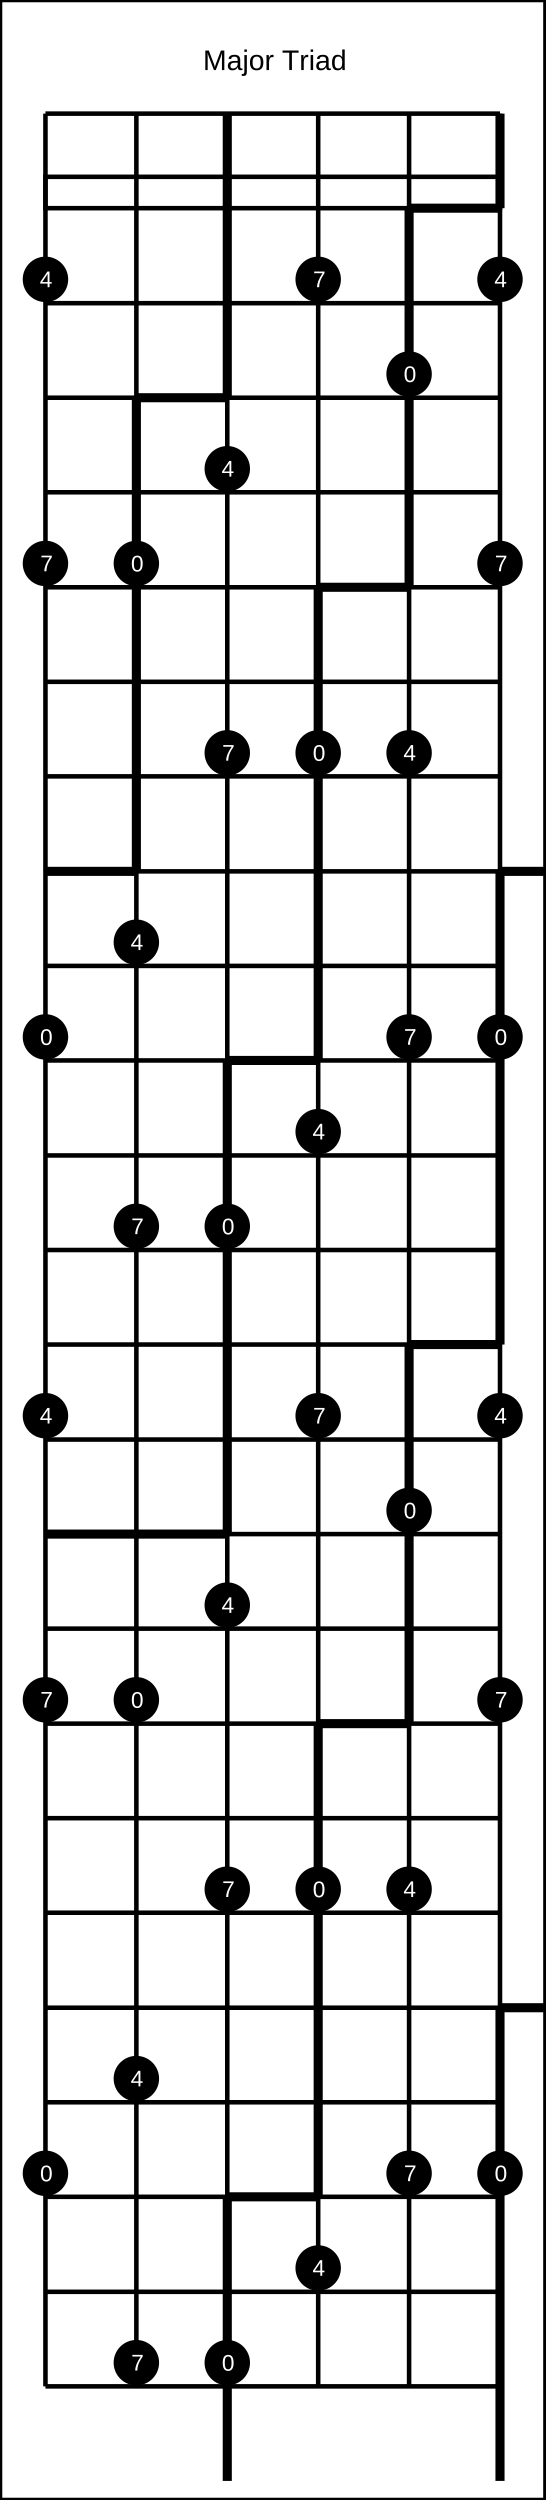
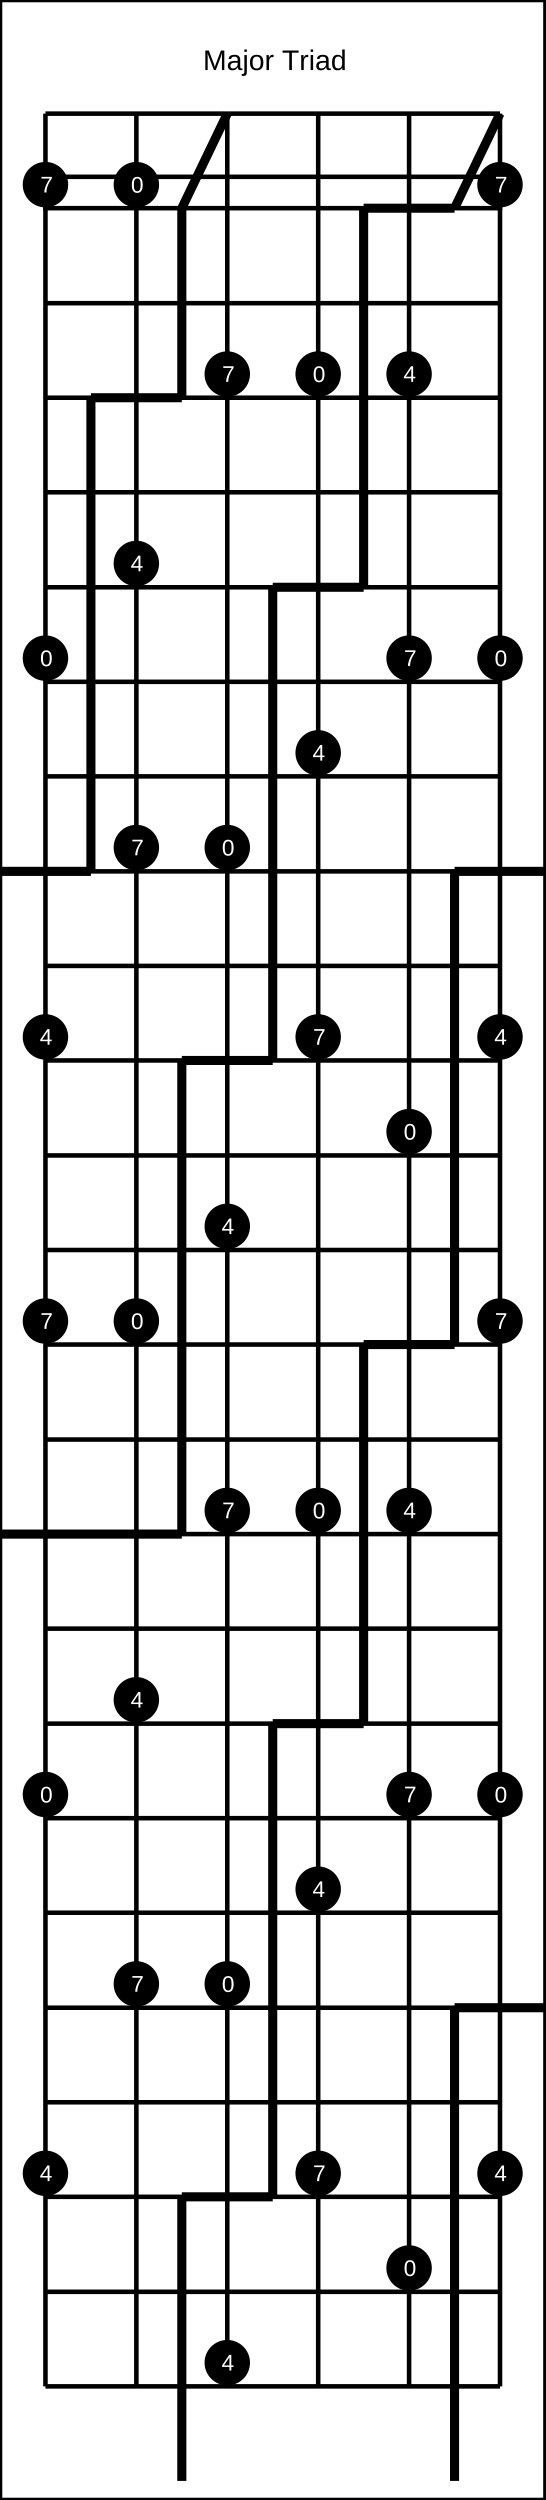
<svg xmlns="http://www.w3.org/2000/svg" xmlns:xlink="http://www.w3.org/1999/xlink" width="240pt" height="1100pt" viewBox="0 0 240 1100" version="1.1">
  <defs>
    <g>
      <symbol overflow="visible" id="glyph0-0">
        <path style="stroke:none;" d="M 1.25 -8.594 L 8.125 -8.594 L 8.125 0 L 1.25 0 Z M 1.719 -8.141 L 1.719 -0.469 L 7.656 -0.469 L 7.656 -8.141 Z M 1.719 -8.141 " />
      </symbol>
      <symbol overflow="visible" id="glyph0-1">
        <path style="stroke:none;" d="M 8.344 0 L 8.344 -5.734 C 8.344 -6.367 8.359 -6.977 8.391 -7.562 C 8.191 -6.832 8.016 -6.266 7.859 -5.859 L 5.641 0 L 4.812 0 L 2.562 -5.859 L 2.219 -6.891 L 2.016 -7.562 L 2.031 -6.891 L 2.062 -5.734 L 2.062 0 L 1.031 0 L 1.031 -8.594 L 2.562 -8.594 L 4.844 -2.641 C 4.926 -2.398 5.004 -2.141 5.078 -1.859 C 5.148 -1.586 5.203 -1.391 5.234 -1.266 C 5.266 -1.43 5.332 -1.68 5.438 -2.016 C 5.539 -2.348 5.609 -2.555 5.641 -2.641 L 7.891 -8.594 L 9.391 -8.594 L 9.391 0 Z M 8.344 0 " />
      </symbol>
      <symbol overflow="visible" id="glyph0-2">
        <path style="stroke:none;" d="M 2.531 0.125 C 1.863 0.125 1.363 -0.047 1.031 -0.391 C 0.695 -0.742 0.531 -1.227 0.531 -1.844 C 0.531 -2.531 0.754 -3.055 1.203 -3.422 C 1.648 -3.785 2.375 -3.977 3.375 -4 L 4.859 -4.031 L 4.859 -4.391 C 4.859 -4.922 4.742 -5.301 4.516 -5.531 C 4.297 -5.77 3.941 -5.891 3.453 -5.891 C 2.953 -5.891 2.586 -5.805 2.359 -5.641 C 2.141 -5.473 2.008 -5.207 1.969 -4.844 L 0.828 -4.938 C 1.016 -6.125 1.895 -6.719 3.469 -6.719 C 4.301 -6.719 4.926 -6.523 5.344 -6.141 C 5.758 -5.766 5.969 -5.219 5.969 -4.5 L 5.969 -1.656 C 5.969 -1.332 6.008 -1.086 6.094 -0.922 C 6.188 -0.754 6.352 -0.672 6.594 -0.672 C 6.695 -0.672 6.816 -0.688 6.953 -0.719 L 6.953 -0.031 C 6.672 0.031 6.391 0.062 6.109 0.062 C 5.703 0.062 5.406 -0.039 5.219 -0.25 C 5.031 -0.469 4.926 -0.805 4.906 -1.266 L 4.859 -1.266 C 4.578 -0.754 4.25 -0.395 3.875 -0.188 C 3.508 0.02 3.062 0.125 2.531 0.125 Z M 2.781 -0.703 C 3.176 -0.703 3.531 -0.789 3.844 -0.969 C 4.164 -1.156 4.414 -1.406 4.594 -1.719 C 4.77 -2.039 4.859 -2.375 4.859 -2.719 L 4.859 -3.266 L 3.656 -3.234 C 3.145 -3.223 2.754 -3.172 2.484 -3.078 C 2.223 -2.984 2.02 -2.832 1.875 -2.625 C 1.727 -2.414 1.656 -2.148 1.656 -1.828 C 1.656 -1.461 1.75 -1.18 1.938 -0.984 C 2.133 -0.797 2.414 -0.703 2.781 -0.703 Z M 2.781 -0.703 " />
      </symbol>
      <symbol overflow="visible" id="glyph0-3">
        <path style="stroke:none;" d="M 0.844 -8.016 L 0.844 -9.062 L 1.938 -9.062 L 1.938 -8.016 Z M 1.938 0.812 C 1.938 1.438 1.812 1.891 1.562 2.172 C 1.32 2.453 0.957 2.594 0.469 2.594 C 0.156 2.594 -0.102 2.578 -0.312 2.547 L -0.312 1.688 L 0.078 1.734 C 0.359 1.734 0.555 1.656 0.672 1.5 C 0.785 1.352 0.844 1.07 0.844 0.656 L 0.844 -6.609 L 1.938 -6.609 Z M 1.938 0.812 " />
      </symbol>
      <symbol overflow="visible" id="glyph0-4">
        <path style="stroke:none;" d="M 6.422 -3.312 C 6.422 -2.156 6.164 -1.289 5.656 -0.719 C 5.156 -0.156 4.422 0.125 3.453 0.125 C 2.484 0.125 1.754 -0.164 1.266 -0.75 C 0.773 -1.344 0.531 -2.195 0.531 -3.312 C 0.531 -5.582 1.516 -6.719 3.484 -6.719 C 4.492 -6.719 5.234 -6.441 5.703 -5.891 C 6.18 -5.336 6.422 -4.477 6.422 -3.312 Z M 5.281 -3.312 C 5.281 -4.219 5.145 -4.879 4.875 -5.297 C 4.602 -5.711 4.145 -5.922 3.5 -5.922 C 2.863 -5.922 2.398 -5.707 2.109 -5.281 C 1.816 -4.863 1.672 -4.207 1.672 -3.312 C 1.672 -2.438 1.812 -1.781 2.094 -1.344 C 2.383 -0.906 2.832 -0.688 3.438 -0.688 C 4.094 -0.688 4.562 -0.895 4.844 -1.312 C 5.133 -1.738 5.281 -2.406 5.281 -3.312 Z M 5.281 -3.312 " />
      </symbol>
      <symbol overflow="visible" id="glyph0-5">
        <path style="stroke:none;" d="M 0.859 0 L 0.859 -5.062 C 0.859 -5.531 0.848 -6.047 0.828 -6.609 L 1.875 -6.609 C 1.906 -5.859 1.922 -5.406 1.922 -5.25 L 1.938 -5.25 C 2.113 -5.82 2.316 -6.207 2.547 -6.406 C 2.773 -6.613 3.098 -6.719 3.516 -6.719 C 3.66 -6.719 3.805 -6.703 3.953 -6.672 L 3.953 -5.656 C 3.805 -5.695 3.613 -5.719 3.375 -5.719 C 2.914 -5.719 2.566 -5.52 2.328 -5.125 C 2.086 -4.738 1.969 -4.176 1.969 -3.438 L 1.969 0 Z M 0.859 0 " />
      </symbol>
      <symbol overflow="visible" id="glyph0-6">
        <path style="stroke:none;" d="" />
      </symbol>
      <symbol overflow="visible" id="glyph0-7">
        <path style="stroke:none;" d="M 4.391 -7.641 L 4.391 0 L 3.234 0 L 3.234 -7.641 L 0.281 -7.641 L 0.281 -8.594 L 7.344 -8.594 L 7.344 -7.641 Z M 4.391 -7.641 " />
      </symbol>
      <symbol overflow="visible" id="glyph0-8">
        <path style="stroke:none;" d="M 0.844 -8.016 L 0.844 -9.062 L 1.938 -9.062 L 1.938 -8.016 Z M 0.844 0 L 0.844 -6.609 L 1.938 -6.609 L 1.938 0 Z M 0.844 0 " />
      </symbol>
      <symbol overflow="visible" id="glyph0-9">
        <path style="stroke:none;" d="M 5.016 -1.062 C 4.805 -0.633 4.535 -0.328 4.203 -0.141 C 3.867 0.035 3.453 0.125 2.953 0.125 C 2.117 0.125 1.504 -0.156 1.109 -0.719 C 0.723 -1.281 0.531 -2.129 0.531 -3.266 C 0.531 -5.566 1.336 -6.719 2.953 -6.719 C 3.453 -6.719 3.867 -6.625 4.203 -6.438 C 4.535 -6.258 4.805 -5.973 5.016 -5.578 L 5.016 -9.062 L 6.109 -9.062 L 6.109 -1.359 C 6.109 -0.672 6.117 -0.219 6.141 0 L 5.094 0 C 5.082 -0.062 5.066 -0.211 5.047 -0.453 C 5.035 -0.691 5.031 -0.895 5.031 -1.062 Z M 1.672 -3.312 C 1.672 -2.383 1.789 -1.719 2.031 -1.312 C 2.281 -0.914 2.68 -0.719 3.234 -0.719 C 3.859 -0.719 4.312 -0.93 4.594 -1.359 C 4.875 -1.797 5.016 -2.469 5.016 -3.375 C 5.016 -4.25 4.875 -4.891 4.594 -5.297 C 4.312 -5.711 3.863 -5.922 3.25 -5.922 C 2.695 -5.922 2.297 -5.711 2.047 -5.297 C 1.797 -4.891 1.672 -4.227 1.672 -3.312 Z M 1.672 -3.312 " />
      </symbol>
      <symbol overflow="visible" id="glyph1-0">
        <path style="stroke:none;" d="M 1 -6.875 L 6.5 -6.875 L 6.5 0 L 1 0 Z M 1.375 -6.516 L 1.375 -0.375 L 6.125 -0.375 L 6.125 -6.516 Z M 1.375 -6.516 " />
      </symbol>
      <symbol overflow="visible" id="glyph1-1">
        <path style="stroke:none;" d="M 5.172 -3.438 C 5.172 -2.289 4.969 -1.414 4.562 -0.812 C 4.156 -0.207 3.555 0.094 2.766 0.094 C 1.973 0.094 1.379 -0.203 0.984 -0.797 C 0.586 -1.398 0.391 -2.281 0.391 -3.438 C 0.391 -4.625 0.582 -5.508 0.969 -6.094 C 1.352 -6.688 1.961 -6.984 2.797 -6.984 C 3.609 -6.984 4.207 -6.688 4.594 -6.094 C 4.977 -5.5 5.172 -4.613 5.172 -3.438 Z M 4.281 -3.438 C 4.281 -4.438 4.164 -5.156 3.938 -5.594 C 3.707 -6.039 3.328 -6.266 2.797 -6.266 C 2.254 -6.266 1.863 -6.047 1.625 -5.609 C 1.395 -5.172 1.281 -4.445 1.281 -3.438 C 1.281 -2.469 1.398 -1.754 1.641 -1.297 C 1.879 -0.848 2.258 -0.625 2.781 -0.625 C 3.301 -0.625 3.68 -0.852 3.922 -1.312 C 4.16 -1.77 4.281 -2.477 4.281 -3.438 Z M 4.281 -3.438 " />
      </symbol>
      <symbol overflow="visible" id="glyph1-2">
        <path style="stroke:none;" d="M 4.297 -1.562 L 4.297 0 L 3.469 0 L 3.469 -1.562 L 0.234 -1.562 L 0.234 -2.234 L 3.375 -6.875 L 4.297 -6.875 L 4.297 -2.25 L 5.266 -2.25 L 5.266 -1.562 Z M 3.469 -5.891 C 3.469 -5.867 3.422 -5.781 3.328 -5.625 C 3.242 -5.477 3.18 -5.375 3.141 -5.312 L 1.375 -2.703 L 1.125 -2.344 L 1.047 -2.25 L 3.469 -2.25 Z M 3.469 -5.891 " />
      </symbol>
      <symbol overflow="visible" id="glyph1-3">
        <path style="stroke:none;" d="M 5.062 -6.172 C 4.352 -5.098 3.852 -4.254 3.562 -3.641 C 3.281 -3.035 3.066 -2.438 2.922 -1.844 C 2.773 -1.25 2.703 -0.633 2.703 0 L 1.781 0 C 1.781 -0.875 1.969 -1.797 2.344 -2.766 C 2.719 -3.742 3.336 -4.867 4.203 -6.141 L 0.516 -6.141 L 0.516 -6.875 L 5.062 -6.875 Z M 5.062 -6.172 " />
      </symbol>
    </g>
  </defs>
  <g id="surface56">
    <path style="fill:none;stroke-width:0.01;stroke-linecap:butt;stroke-linejoin:miter;stroke:rgb(0%,0%,0%);stroke-opacity:1;stroke-miterlimit:10;" d="M 0 0 L 1.2 0 L 1.2 5.5 L 0 5.5 Z M 0 0 " transform="matrix(200,0,0,200,0,0)" />
    <g style="fill:rgb(0%,0%,0%);fill-opacity:1;">
      <use xlink:href="#glyph0-1" x="89.312" y="30.824" />
      <use xlink:href="#glyph0-2" x="99.725" y="30.824" />
      <use xlink:href="#glyph0-3" x="106.677" y="30.824" />
      <use xlink:href="#glyph0-4" x="109.454" y="30.824" />
      <use xlink:href="#glyph0-5" x="116.406" y="30.824" />
      <use xlink:href="#glyph0-6" x="120.569" y="30.824" />
      <use xlink:href="#glyph0-7" x="124.042" y="30.824" />
      <use xlink:href="#glyph0-5" x="131.677" y="30.824" />
      <use xlink:href="#glyph0-8" x="135.84" y="30.824" />
      <use xlink:href="#glyph0-2" x="138.617" y="30.824" />
      <use xlink:href="#glyph0-9" x="145.569" y="30.824" />
    </g>
    <path style="fill:none;stroke-width:0.01;stroke-linecap:butt;stroke-linejoin:miter;stroke:rgb(100%,100%,100%);stroke-opacity:1;stroke-miterlimit:10;" d="M 0 0 L 1 0 L 1 5 L 0 5 Z M 0 0 " transform="matrix(200,0,0,200,20,50)" />
    <path style="fill:none;stroke-width:0.01;stroke-linecap:butt;stroke-linejoin:miter;stroke:rgb(0%,0%,0%);stroke-opacity:1;stroke-miterlimit:10;" d="M 0 0.139 L 1 0.139 L 1 0.208 L 0 0.208 Z M 0 0 L 1 0 M 0 0.208 L 1 0.208 M 0 0.417 L 1 0.417 M 0 0.625 L 1 0.625 M 0 0.833 L 1 0.833 M 0 1.042 L 1 1.042 M 0 1.25 L 1 1.25 M 0 1.458 L 1 1.458 M 0 1.667 L 1 1.667 M 0 1.875 L 1 1.875 M 0 2.083 L 1 2.083 M 0 2.292 L 1 2.292 M 0 2.5 L 1 2.5 M 0 2.708 L 1 2.708 M 0 2.917 L 1 2.917 M 0 3.125 L 1 3.125 M 0 3.333 L 1 3.333 M 0 3.542 L 1 3.542 M 0 3.75 L 1 3.75 M 0 3.958 L 1 3.958 M 0 4.167 L 1 4.167 M 0 4.375 L 1 4.375 M 0 4.583 L 1 4.583 M 0 4.792 L 1 4.792 M 0 5 L 1 5 " transform="matrix(200,0,0,200,20,50)" />
    <path style="fill:none;stroke-width:0.01;stroke-linecap:butt;stroke-linejoin:miter;stroke:rgb(0%,0%,0%);stroke-opacity:1;stroke-miterlimit:10;" d="M 0 0 L 0 5 M 0.2 0 L 0.2 5 M 0.4 0 L 0.4 5 M 0.6 0 L 0.6 5 M 0.8 0 L 0.8 5 M 1 0 L 1 5 " transform="matrix(200,0,0,200,20,50)" />
-     <path style="fill:none;stroke-width:0.02;stroke-linecap:butt;stroke-linejoin:miter;stroke:rgb(0%,0%,0%);stroke-opacity:1;stroke-miterlimit:10;" d="M 0.4 0 L 0.4 0.208 M 0.4 0.208 L 0.4 0.417 M 0.4 0.417 L 0.4 0.625 M 0.4 0.625 L 0.2 0.625 M 0.2 0.625 L 0.2 0.833 M 0.2 0.833 L 0.2 1.042 M 0.2 1.042 L 0.2 1.25 M 0.2 1.25 L 0.2 1.458 M 0.2 1.458 L 0.2 1.667 M 0.2 1.667 L 0 1.667 M 0 1.667 " transform="matrix(200,0,0,200,20,50)" />
-     <path style="fill:none;stroke-width:0.02;stroke-linecap:butt;stroke-linejoin:miter;stroke:rgb(0%,0%,0%);stroke-opacity:1;stroke-miterlimit:10;" d="M 1 0 L 1 0.208 M 1 0.208 L 0.8 0.208 M 0.8 0.208 L 0.8 1.042 M 0.8 1.042 L 0.6 1.042 M 0.6 1.042 L 0.6 2.083 M 0.6 2.083 L 0.4 2.083 M 0.4 2.083 L 0.4 3.125 M 0.4 3.125 L 0.2 3.125 M 0.2 3.125 L 0 3.125 M 0 3.125 " transform="matrix(200,0,0,200,20,50)" />
-     <path style="fill:none;stroke-width:0.02;stroke-linecap:butt;stroke-linejoin:miter;stroke:rgb(0%,0%,0%);stroke-opacity:1;stroke-miterlimit:10;" d="M 1.2 1.667 L 1 1.667 M 1 1.667 L 1 2.708 M 1 2.708 L 0.8 2.708 M 0.8 2.708 L 0.8 3.542 M 0.8 3.542 L 0.6 3.542 M 0.6 3.542 L 0.6 4.583 M 0.6 4.583 L 0.4 4.583 M 0.4 4.583 L 0.4 5.208 M 0.4 5.208 " transform="matrix(200,0,0,200,20,50)" />
-     <path style="fill:none;stroke-width:0.02;stroke-linecap:butt;stroke-linejoin:miter;stroke:rgb(0%,0%,0%);stroke-opacity:1;stroke-miterlimit:10;" d="M 1.2 4.167 L 1 4.167 M 1 4.167 L 1 5.208 M 1 5.208 " transform="matrix(200,0,0,200,20,50)" />
-     <path style=" stroke:none;fill-rule:nonzero;fill:rgb(0%,0%,0%);fill-opacity:1;" d="M 30 456.25 C 30 461.773 25.523 466.25 20 466.25 C 14.477 466.25 10 461.773 10 456.25 C 10 450.727 14.477 446.25 20 446.25 C 25.523 446.25 30 450.727 30 456.25 " />
-     <g style="fill:rgb(100%,100%,100%);fill-opacity:1;">
-       <use xlink:href="#glyph1-1" x="17.609" y="459.789" />
-     </g>
-     <path style=" stroke:none;fill-rule:nonzero;fill:rgb(0%,0%,0%);fill-opacity:1;" d="M 23.172 459.789 L 30 956.25 C 30 961.773 25.523 966.25 20 966.25 C 14.477 966.25 10 961.773 10 956.25 C 10 950.727 14.477 946.25 20 946.25 C 25.523 946.25 30 950.727 30 956.25 " />
-     <g style="fill:rgb(100%,100%,100%);fill-opacity:1;">
-       <use xlink:href="#glyph1-1" x="17.609" y="959.789" />
-     </g>
-     <path style=" stroke:none;fill-rule:nonzero;fill:rgb(0%,0%,0%);fill-opacity:1;" d="M 23.172 959.789 L 70 247.918 C 70 253.441 65.523 257.918 60 257.918 C 54.477 257.918 50 253.441 50 247.918 C 50 242.395 54.477 237.918 60 237.918 C 65.523 237.918 70 242.395 70 247.918 " />
-     <g style="fill:rgb(100%,100%,100%);fill-opacity:1;">
-       <use xlink:href="#glyph1-1" x="57.609" y="251.457" />
-     </g>
-     <path style=" stroke:none;fill-rule:nonzero;fill:rgb(0%,0%,0%);fill-opacity:1;" d="M 63.172 251.457 L 70 747.918 C 70 753.441 65.523 757.918 60 757.918 C 54.477 757.918 50 753.441 50 747.918 C 50 742.395 54.477 737.918 60 737.918 C 65.523 737.918 70 742.395 70 747.918 " />
-     <g style="fill:rgb(100%,100%,100%);fill-opacity:1;">
-       <use xlink:href="#glyph1-1" x="57.609" y="751.457" />
-     </g>
-     <path style=" stroke:none;fill-rule:nonzero;fill:rgb(0%,0%,0%);fill-opacity:1;" d="M 63.172 751.457 L 110 539.582 C 110 545.105 105.523 549.582 100 549.582 C 94.477 549.582 90 545.105 90 539.582 C 90 534.059 94.477 529.582 100 529.582 C 105.523 529.582 110 534.059 110 539.582 " />
-     <g style="fill:rgb(100%,100%,100%);fill-opacity:1;">
-       <use xlink:href="#glyph1-1" x="97.609" y="543.125" />
-     </g>
-     <path style=" stroke:none;fill-rule:nonzero;fill:rgb(0%,0%,0%);fill-opacity:1;" d="M 103.172 543.125 L 110 1039.582 C 110 1045.105 105.523 1049.582 100 1049.582 C 94.477 1049.582 90 1045.105 90 1039.582 C 90 1034.059 94.477 1029.582 100 1029.582 C 105.523 1029.582 110 1034.059 110 1039.582 " />
-     <g style="fill:rgb(100%,100%,100%);fill-opacity:1;">
-       <use xlink:href="#glyph1-1" x="97.609" y="1043.125" />
-     </g>
-     <path style=" stroke:none;fill-rule:nonzero;fill:rgb(0%,0%,0%);fill-opacity:1;" d="M 103.172 1043.125 L 150 331.25 C 150 336.773 145.523 341.25 140 341.25 C 134.477 341.25 130 336.773 130 331.25 C 130 325.727 134.477 321.25 140 321.25 C 145.523 321.25 150 325.727 150 331.25 " />
-     <g style="fill:rgb(100%,100%,100%);fill-opacity:1;">
-       <use xlink:href="#glyph1-1" x="137.609" y="334.789" />
-     </g>
-     <path style=" stroke:none;fill-rule:nonzero;fill:rgb(0%,0%,0%);fill-opacity:1;" d="M 143.172 334.789 L 150 831.25 C 150 836.773 145.523 841.25 140 841.25 C 134.477 841.25 130 836.773 130 831.25 C 130 825.727 134.477 821.25 140 821.25 C 145.523 821.25 150 825.727 150 831.25 " />
-     <g style="fill:rgb(100%,100%,100%);fill-opacity:1;">
-       <use xlink:href="#glyph1-1" x="137.609" y="834.789" />
-     </g>
-     <path style=" stroke:none;fill-rule:nonzero;fill:rgb(0%,0%,0%);fill-opacity:1;" d="M 143.172 834.789 L 190 164.582 C 190 170.105 185.523 174.582 180 174.582 C 174.477 174.582 170 170.105 170 164.582 C 170 159.059 174.477 154.582 180 154.582 C 185.523 154.582 190 159.059 190 164.582 " />
-     <g style="fill:rgb(100%,100%,100%);fill-opacity:1;">
-       <use xlink:href="#glyph1-1" x="177.609" y="168.125" />
-     </g>
-     <path style=" stroke:none;fill-rule:nonzero;fill:rgb(0%,0%,0%);fill-opacity:1;" d="M 183.172 168.125 L 190 664.582 C 190 670.105 185.523 674.582 180 674.582 C 174.477 674.582 170 670.105 170 664.582 C 170 659.059 174.477 654.582 180 654.582 C 185.523 654.582 190 659.059 190 664.582 " />
-     <g style="fill:rgb(100%,100%,100%);fill-opacity:1;">
-       <use xlink:href="#glyph1-1" x="177.609" y="668.125" />
-     </g>
-     <path style=" stroke:none;fill-rule:nonzero;fill:rgb(0%,0%,0%);fill-opacity:1;" d="M 183.172 668.125 L 230 456.25 C 230 461.773 225.523 466.25 220 466.25 C 214.477 466.25 210 461.773 210 456.25 C 210 450.727 214.477 446.25 220 446.25 C 225.523 446.25 230 450.727 230 456.25 " />
-     <g style="fill:rgb(100%,100%,100%);fill-opacity:1;">
-       <use xlink:href="#glyph1-1" x="217.609" y="459.789" />
-     </g>
-     <path style=" stroke:none;fill-rule:nonzero;fill:rgb(0%,0%,0%);fill-opacity:1;" d="M 223.172 459.789 L 230 956.25 C 230 961.773 225.523 966.25 220 966.25 C 214.477 966.25 210 961.773 210 956.25 C 210 950.727 214.477 946.25 220 946.25 C 225.523 946.25 230 950.727 230 956.25 " />
-     <g style="fill:rgb(100%,100%,100%);fill-opacity:1;">
-       <use xlink:href="#glyph1-1" x="217.609" y="959.789" />
-     </g>
-     <path style=" stroke:none;fill-rule:nonzero;fill:rgb(0%,0%,0%);fill-opacity:1;" d="M 223.172 959.789 L 30 122.918 C 30 128.441 25.523 132.918 20 132.918 C 14.477 132.918 10 128.441 10 122.918 C 10 117.395 14.477 112.918 20 112.918 C 25.523 112.918 30 117.395 30 122.918 " />
-     <g style="fill:rgb(100%,100%,100%);fill-opacity:1;">
-       <use xlink:href="#glyph1-2" x="17.48" y="126.355" />
-     </g>
-     <path style=" stroke:none;fill-rule:nonzero;fill:rgb(0%,0%,0%);fill-opacity:1;" d="M 23.043 126.355 L 30 622.918 C 30 628.441 25.523 632.918 20 632.918 C 14.477 632.918 10 628.441 10 622.918 C 10 617.395 14.477 612.918 20 612.918 C 25.523 612.918 30 617.395 30 622.918 " />
-     <g style="fill:rgb(100%,100%,100%);fill-opacity:1;">
-       <use xlink:href="#glyph1-2" x="17.48" y="626.355" />
-     </g>
-     <path style=" stroke:none;fill-rule:nonzero;fill:rgb(0%,0%,0%);fill-opacity:1;" d="M 23.043 626.355 L 70 414.582 C 70 420.105 65.523 424.582 60 424.582 C 54.477 424.582 50 420.105 50 414.582 C 50 409.059 54.477 404.582 60 404.582 C 65.523 404.582 70 409.059 70 414.582 " />
-     <g style="fill:rgb(100%,100%,100%);fill-opacity:1;">
-       <use xlink:href="#glyph1-2" x="57.48" y="418.023" />
-     </g>
-     <path style=" stroke:none;fill-rule:nonzero;fill:rgb(0%,0%,0%);fill-opacity:1;" d="M 63.043 418.023 L 70 914.582 C 70 920.105 65.523 924.582 60 924.582 C 54.477 924.582 50 920.105 50 914.582 C 50 909.059 54.477 904.582 60 904.582 C 65.523 904.582 70 909.059 70 914.582 " />
-     <g style="fill:rgb(100%,100%,100%);fill-opacity:1;">
-       <use xlink:href="#glyph1-2" x="57.48" y="918.023" />
-     </g>
-     <path style=" stroke:none;fill-rule:nonzero;fill:rgb(0%,0%,0%);fill-opacity:1;" d="M 63.043 918.023 L 110 206.25 C 110 211.773 105.523 216.25 100 216.25 C 94.477 216.25 90 211.773 90 206.25 C 90 200.727 94.477 196.25 100 196.25 C 105.523 196.25 110 200.727 110 206.25 " />
-     <g style="fill:rgb(100%,100%,100%);fill-opacity:1;">
-       <use xlink:href="#glyph1-2" x="97.48" y="209.691" />
-     </g>
-     <path style=" stroke:none;fill-rule:nonzero;fill:rgb(0%,0%,0%);fill-opacity:1;" d="M 103.043 209.691 L 110 706.25 C 110 711.773 105.523 716.25 100 716.25 C 94.477 716.25 90 711.773 90 706.25 C 90 700.727 94.477 696.25 100 696.25 C 105.523 696.25 110 700.727 110 706.25 " />
-     <g style="fill:rgb(100%,100%,100%);fill-opacity:1;">
-       <use xlink:href="#glyph1-2" x="97.48" y="709.691" />
-     </g>
-     <path style=" stroke:none;fill-rule:nonzero;fill:rgb(0%,0%,0%);fill-opacity:1;" d="M 103.043 709.691 L 150 497.918 C 150 503.441 145.523 507.918 140 507.918 C 134.477 507.918 130 503.441 130 497.918 C 130 492.395 134.477 487.918 140 487.918 C 145.523 487.918 150 492.395 150 497.918 " />
-     <g style="fill:rgb(100%,100%,100%);fill-opacity:1;">
-       <use xlink:href="#glyph1-2" x="137.48" y="501.355" />
-     </g>
-     <path style=" stroke:none;fill-rule:nonzero;fill:rgb(0%,0%,0%);fill-opacity:1;" d="M 143.043 501.355 L 150 997.918 C 150 1003.441 145.523 1007.918 140 1007.918 C 134.477 1007.918 130 1003.441 130 997.918 C 130 992.395 134.477 987.918 140 987.918 C 145.523 987.918 150 992.395 150 997.918 " />
-     <g style="fill:rgb(100%,100%,100%);fill-opacity:1;">
-       <use xlink:href="#glyph1-2" x="137.48" y="1001.355" />
-     </g>
-     <path style=" stroke:none;fill-rule:nonzero;fill:rgb(0%,0%,0%);fill-opacity:1;" d="M 143.043 1001.355 L 190 331.25 C 190 336.773 185.523 341.25 180 341.25 C 174.477 341.25 170 336.773 170 331.25 C 170 325.727 174.477 321.25 180 321.25 C 185.523 321.25 190 325.727 190 331.25 " />
-     <g style="fill:rgb(100%,100%,100%);fill-opacity:1;">
-       <use xlink:href="#glyph1-2" x="177.48" y="334.691" />
-     </g>
-     <path style=" stroke:none;fill-rule:nonzero;fill:rgb(0%,0%,0%);fill-opacity:1;" d="M 183.043 334.691 L 190 831.25 C 190 836.773 185.523 841.25 180 841.25 C 174.477 841.25 170 836.773 170 831.25 C 170 825.727 174.477 821.25 180 821.25 C 185.523 821.25 190 825.727 190 831.25 " />
-     <g style="fill:rgb(100%,100%,100%);fill-opacity:1;">
-       <use xlink:href="#glyph1-2" x="177.48" y="834.691" />
-     </g>
-     <path style=" stroke:none;fill-rule:nonzero;fill:rgb(0%,0%,0%);fill-opacity:1;" d="M 183.043 834.691 L 230 122.918 C 230 128.441 225.523 132.918 220 132.918 C 214.477 132.918 210 128.441 210 122.918 C 210 117.395 214.477 112.918 220 112.918 C 225.523 112.918 230 117.395 230 122.918 " />
-     <g style="fill:rgb(100%,100%,100%);fill-opacity:1;">
-       <use xlink:href="#glyph1-2" x="217.48" y="126.355" />
-     </g>
-     <path style=" stroke:none;fill-rule:nonzero;fill:rgb(0%,0%,0%);fill-opacity:1;" d="M 223.043 126.355 L 230 622.918 C 230 628.441 225.523 632.918 220 632.918 C 214.477 632.918 210 628.441 210 622.918 C 210 617.395 214.477 612.918 220 612.918 C 225.523 612.918 230 617.395 230 622.918 " />
-     <g style="fill:rgb(100%,100%,100%);fill-opacity:1;">
-       <use xlink:href="#glyph1-2" x="217.48" y="626.355" />
-     </g>
-     <path style=" stroke:none;fill-rule:nonzero;fill:rgb(0%,0%,0%);fill-opacity:1;" d="M 223.043 626.355 L 30 247.918 C 30 253.441 25.523 257.918 20 257.918 C 14.477 257.918 10 253.441 10 247.918 C 10 242.395 14.477 237.918 20 237.918 C 25.523 237.918 30 242.395 30 247.918 " />
-     <g style="fill:rgb(100%,100%,100%);fill-opacity:1;">
-       <use xlink:href="#glyph1-3" x="17.727" y="251.355" />
-     </g>
-     <path style=" stroke:none;fill-rule:nonzero;fill:rgb(0%,0%,0%);fill-opacity:1;" d="M 23.289 251.355 L 30 747.918 C 30 753.441 25.523 757.918 20 757.918 C 14.477 757.918 10 753.441 10 747.918 C 10 742.395 14.477 737.918 20 737.918 C 25.523 737.918 30 742.395 30 747.918 " />
-     <g style="fill:rgb(100%,100%,100%);fill-opacity:1;">
-       <use xlink:href="#glyph1-3" x="17.727" y="751.355" />
-     </g>
-     <path style=" stroke:none;fill-rule:nonzero;fill:rgb(0%,0%,0%);fill-opacity:1;" d="M 23.289 751.355 L 70 539.582 C 70 545.105 65.523 549.582 60 549.582 C 54.477 549.582 50 545.105 50 539.582 C 50 534.059 54.477 529.582 60 529.582 C 65.523 529.582 70 534.059 70 539.582 " />
-     <g style="fill:rgb(100%,100%,100%);fill-opacity:1;">
-       <use xlink:href="#glyph1-3" x="57.727" y="543.023" />
-     </g>
-     <path style=" stroke:none;fill-rule:nonzero;fill:rgb(0%,0%,0%);fill-opacity:1;" d="M 63.289 543.023 L 70 1039.582 C 70 1045.105 65.523 1049.582 60 1049.582 C 54.477 1049.582 50 1045.105 50 1039.582 C 50 1034.059 54.477 1029.582 60 1029.582 C 65.523 1029.582 70 1034.059 70 1039.582 " />
-     <g style="fill:rgb(100%,100%,100%);fill-opacity:1;">
-       <use xlink:href="#glyph1-3" x="57.727" y="1043.023" />
-     </g>
-     <path style=" stroke:none;fill-rule:nonzero;fill:rgb(0%,0%,0%);fill-opacity:1;" d="M 63.289 1043.023 L 110 331.25 C 110 336.773 105.523 341.25 100 341.25 C 94.477 341.25 90 336.773 90 331.25 C 90 325.727 94.477 321.25 100 321.25 C 105.523 321.25 110 325.727 110 331.25 " />
-     <g style="fill:rgb(100%,100%,100%);fill-opacity:1;">
-       <use xlink:href="#glyph1-3" x="97.727" y="334.691" />
-     </g>
-     <path style=" stroke:none;fill-rule:nonzero;fill:rgb(0%,0%,0%);fill-opacity:1;" d="M 103.289 334.691 L 110 831.25 C 110 836.773 105.523 841.25 100 841.25 C 94.477 841.25 90 836.773 90 831.25 C 90 825.727 94.477 821.25 100 821.25 C 105.523 821.25 110 825.727 110 831.25 " />
-     <g style="fill:rgb(100%,100%,100%);fill-opacity:1;">
-       <use xlink:href="#glyph1-3" x="97.727" y="834.691" />
-     </g>
-     <path style=" stroke:none;fill-rule:nonzero;fill:rgb(0%,0%,0%);fill-opacity:1;" d="M 103.289 834.691 L 150 122.918 C 150 128.441 145.523 132.918 140 132.918 C 134.477 132.918 130 128.441 130 122.918 C 130 117.395 134.477 112.918 140 112.918 C 145.523 112.918 150 117.395 150 122.918 " />
-     <g style="fill:rgb(100%,100%,100%);fill-opacity:1;">
-       <use xlink:href="#glyph1-3" x="137.727" y="126.355" />
-     </g>
-     <path style=" stroke:none;fill-rule:nonzero;fill:rgb(0%,0%,0%);fill-opacity:1;" d="M 143.289 126.355 L 150 622.918 C 150 628.441 145.523 632.918 140 632.918 C 134.477 632.918 130 628.441 130 622.918 C 130 617.395 134.477 612.918 140 612.918 C 145.523 612.918 150 617.395 150 622.918 " />
-     <g style="fill:rgb(100%,100%,100%);fill-opacity:1;">
-       <use xlink:href="#glyph1-3" x="137.727" y="626.355" />
-     </g>
-     <path style=" stroke:none;fill-rule:nonzero;fill:rgb(0%,0%,0%);fill-opacity:1;" d="M 143.289 626.355 L 190 456.25 C 190 461.773 185.523 466.25 180 466.25 C 174.477 466.25 170 461.773 170 456.25 C 170 450.727 174.477 446.25 180 446.25 C 185.523 446.25 190 450.727 190 456.25 " />
-     <g style="fill:rgb(100%,100%,100%);fill-opacity:1;">
-       <use xlink:href="#glyph1-3" x="177.727" y="459.691" />
-     </g>
-     <path style=" stroke:none;fill-rule:nonzero;fill:rgb(0%,0%,0%);fill-opacity:1;" d="M 183.289 459.691 L 190 956.25 C 190 961.773 185.523 966.25 180 966.25 C 174.477 966.25 170 961.773 170 956.25 C 170 950.727 174.477 946.25 180 946.25 C 185.523 946.25 190 950.727 190 956.25 " />
-     <g style="fill:rgb(100%,100%,100%);fill-opacity:1;">
-       <use xlink:href="#glyph1-3" x="177.727" y="959.691" />
-     </g>
-     <path style=" stroke:none;fill-rule:nonzero;fill:rgb(0%,0%,0%);fill-opacity:1;" d="M 183.289 959.691 L 230 247.918 C 230 253.441 225.523 257.918 220 257.918 C 214.477 257.918 210 253.441 210 247.918 C 210 242.395 214.477 237.918 220 237.918 C 225.523 237.918 230 242.395 230 247.918 " />
-     <g style="fill:rgb(100%,100%,100%);fill-opacity:1;">
-       <use xlink:href="#glyph1-3" x="217.727" y="251.355" />
-     </g>
-     <path style=" stroke:none;fill-rule:nonzero;fill:rgb(0%,0%,0%);fill-opacity:1;" d="M 223.289 251.355 L 230 747.918 C 230 753.441 225.523 757.918 220 757.918 C 214.477 757.918 210 753.441 210 747.918 C 210 742.395 214.477 737.918 220 737.918 C 225.523 737.918 230 742.395 230 747.918 " />
-     <g style="fill:rgb(100%,100%,100%);fill-opacity:1;">
-       <use xlink:href="#glyph1-3" x="217.727" y="751.355" />
+     <path style="fill:none;stroke-width:0.02;stroke-linecap:butt;stroke-linejoin:miter;stroke:rgb(0%,0%,0%);stroke-opacity:1;stroke-miterlimit:10;" d="M 0.4 0 L 0.3 0.208 M 0.3 0.208 L 0.3 0.417 M 0.3 0.417 L 0.3 0.625 M 0.3 0.625 L 0.1 0.625 M 0.1 0.625 L 0.1 0.833 M 0.1 0.833 L 0.1 1.042 M 0.1 1.042 L 0.1 1.25 M 0.1 1.25 L 0.1 1.458 M 0.1 1.458 L 0.1 1.667 M 0.1 1.667 L -0.1 1.667 M -0.1 1.667 " transform="matrix(200,0,0,200,20,50)" />
+     <path style="fill:none;stroke-width:0.02;stroke-linecap:butt;stroke-linejoin:miter;stroke:rgb(0%,0%,0%);stroke-opacity:1;stroke-miterlimit:10;" d="M 1 0 L 0.9 0.208 M 0.9 0.208 L 0.7 0.208 M 0.7 0.208 L 0.7 1.042 M 0.7 1.042 L 0.5 1.042 M 0.5 1.042 L 0.5 2.083 M 0.5 2.083 L 0.3 2.083 M 0.3 2.083 L 0.3 3.125 M 0.3 3.125 L 0.1 3.125 M 0.1 3.125 L -0.1 3.125 M -0.1 3.125 " transform="matrix(200,0,0,200,20,50)" />
+     <path style="fill:none;stroke-width:0.02;stroke-linecap:butt;stroke-linejoin:miter;stroke:rgb(0%,0%,0%);stroke-opacity:1;stroke-miterlimit:10;" d="M 1.2 1.667 L 0.9 1.667 M 0.9 1.667 L 0.9 2.708 M 0.9 2.708 L 0.7 2.708 M 0.7 2.708 L 0.7 3.542 M 0.7 3.542 L 0.5 3.542 M 0.5 3.542 L 0.5 4.583 M 0.5 4.583 L 0.3 4.583 M 0.3 4.583 L 0.3 5.208 M 0.3 5.208 " transform="matrix(200,0,0,200,20,50)" />
+     <path style="fill:none;stroke-width:0.02;stroke-linecap:butt;stroke-linejoin:miter;stroke:rgb(0%,0%,0%);stroke-opacity:1;stroke-miterlimit:10;" d="M 1.2 4.167 L 0.9 4.167 M 0.9 4.167 L 0.9 5.208 M 0.9 5.208 " transform="matrix(200,0,0,200,20,50)" />
+     <path style=" stroke:none;fill-rule:nonzero;fill:rgb(0%,0%,0%);fill-opacity:1;" d="M 30 289.582 C 30 295.105 25.523 299.582 20 299.582 C 14.477 299.582 10 295.105 10 289.582 C 10 284.059 14.477 279.582 20 279.582 C 25.523 279.582 30 284.059 30 289.582 " />
+     <g style="fill:rgb(100%,100%,100%);fill-opacity:1;">
+       <use xlink:href="#glyph1-1" x="17.609" y="293.125" />
+     </g>
+     <path style=" stroke:none;fill-rule:nonzero;fill:rgb(0%,0%,0%);fill-opacity:1;" d="M 23.172 293.125 L 30 789.582 C 30 795.105 25.523 799.582 20 799.582 C 14.477 799.582 10 795.105 10 789.582 C 10 784.059 14.477 779.582 20 779.582 C 25.523 779.582 30 784.059 30 789.582 " />
+     <g style="fill:rgb(100%,100%,100%);fill-opacity:1;">
+       <use xlink:href="#glyph1-1" x="17.609" y="793.125" />
+     </g>
+     <path style=" stroke:none;fill-rule:nonzero;fill:rgb(0%,0%,0%);fill-opacity:1;" d="M 23.172 793.125 L 70 81.25 C 70 86.773 65.523 91.25 60 91.25 C 54.477 91.25 50 86.773 50 81.25 C 50 75.727 54.477 71.25 60 71.25 C 65.523 71.25 70 75.727 70 81.25 " />
+     <g style="fill:rgb(100%,100%,100%);fill-opacity:1;">
+       <use xlink:href="#glyph1-1" x="57.609" y="84.789" />
+     </g>
+     <path style=" stroke:none;fill-rule:nonzero;fill:rgb(0%,0%,0%);fill-opacity:1;" d="M 63.172 84.789 L 70 581.25 C 70 586.773 65.523 591.25 60 591.25 C 54.477 591.25 50 586.773 50 581.25 C 50 575.727 54.477 571.25 60 571.25 C 65.523 571.25 70 575.727 70 581.25 " />
+     <g style="fill:rgb(100%,100%,100%);fill-opacity:1;">
+       <use xlink:href="#glyph1-1" x="57.609" y="584.789" />
+     </g>
+     <path style=" stroke:none;fill-rule:nonzero;fill:rgb(0%,0%,0%);fill-opacity:1;" d="M 63.172 584.789 L 110 372.918 C 110 378.441 105.523 382.918 100 382.918 C 94.477 382.918 90 378.441 90 372.918 C 90 367.395 94.477 362.918 100 362.918 C 105.523 362.918 110 367.395 110 372.918 " />
+     <g style="fill:rgb(100%,100%,100%);fill-opacity:1;">
+       <use xlink:href="#glyph1-1" x="97.609" y="376.457" />
+     </g>
+     <path style=" stroke:none;fill-rule:nonzero;fill:rgb(0%,0%,0%);fill-opacity:1;" d="M 103.172 376.457 L 110 872.918 C 110 878.441 105.523 882.918 100 882.918 C 94.477 882.918 90 878.441 90 872.918 C 90 867.395 94.477 862.918 100 862.918 C 105.523 862.918 110 867.395 110 872.918 " />
+     <g style="fill:rgb(100%,100%,100%);fill-opacity:1;">
+       <use xlink:href="#glyph1-1" x="97.609" y="876.457" />
+     </g>
+     <path style=" stroke:none;fill-rule:nonzero;fill:rgb(0%,0%,0%);fill-opacity:1;" d="M 103.172 876.457 L 150 164.582 C 150 170.105 145.523 174.582 140 174.582 C 134.477 174.582 130 170.105 130 164.582 C 130 159.059 134.477 154.582 140 154.582 C 145.523 154.582 150 159.059 150 164.582 " />
+     <g style="fill:rgb(100%,100%,100%);fill-opacity:1;">
+       <use xlink:href="#glyph1-1" x="137.609" y="168.125" />
+     </g>
+     <path style=" stroke:none;fill-rule:nonzero;fill:rgb(0%,0%,0%);fill-opacity:1;" d="M 143.172 168.125 L 150 664.582 C 150 670.105 145.523 674.582 140 674.582 C 134.477 674.582 130 670.105 130 664.582 C 130 659.059 134.477 654.582 140 654.582 C 145.523 654.582 150 659.059 150 664.582 " />
+     <g style="fill:rgb(100%,100%,100%);fill-opacity:1;">
+       <use xlink:href="#glyph1-1" x="137.609" y="668.125" />
+     </g>
+     <path style=" stroke:none;fill-rule:nonzero;fill:rgb(0%,0%,0%);fill-opacity:1;" d="M 143.172 668.125 L 190 497.918 C 190 503.441 185.523 507.918 180 507.918 C 174.477 507.918 170 503.441 170 497.918 C 170 492.395 174.477 487.918 180 487.918 C 185.523 487.918 190 492.395 190 497.918 " />
+     <g style="fill:rgb(100%,100%,100%);fill-opacity:1;">
+       <use xlink:href="#glyph1-1" x="177.609" y="501.457" />
+     </g>
+     <path style=" stroke:none;fill-rule:nonzero;fill:rgb(0%,0%,0%);fill-opacity:1;" d="M 183.172 501.457 L 190 997.918 C 190 1003.441 185.523 1007.918 180 1007.918 C 174.477 1007.918 170 1003.441 170 997.918 C 170 992.395 174.477 987.918 180 987.918 C 185.523 987.918 190 992.395 190 997.918 " />
+     <g style="fill:rgb(100%,100%,100%);fill-opacity:1;">
+       <use xlink:href="#glyph1-1" x="177.609" y="1001.457" />
+     </g>
+     <path style=" stroke:none;fill-rule:nonzero;fill:rgb(0%,0%,0%);fill-opacity:1;" d="M 183.172 1001.457 L 230 289.582 C 230 295.105 225.523 299.582 220 299.582 C 214.477 299.582 210 295.105 210 289.582 C 210 284.059 214.477 279.582 220 279.582 C 225.523 279.582 230 284.059 230 289.582 " />
+     <g style="fill:rgb(100%,100%,100%);fill-opacity:1;">
+       <use xlink:href="#glyph1-1" x="217.609" y="293.125" />
+     </g>
+     <path style=" stroke:none;fill-rule:nonzero;fill:rgb(0%,0%,0%);fill-opacity:1;" d="M 223.172 293.125 L 230 789.582 C 230 795.105 225.523 799.582 220 799.582 C 214.477 799.582 210 795.105 210 789.582 C 210 784.059 214.477 779.582 220 779.582 C 225.523 779.582 230 784.059 230 789.582 " />
+     <g style="fill:rgb(100%,100%,100%);fill-opacity:1;">
+       <use xlink:href="#glyph1-1" x="217.609" y="793.125" />
+     </g>
+     <path style=" stroke:none;fill-rule:nonzero;fill:rgb(0%,0%,0%);fill-opacity:1;" d="M 223.172 793.125 L 30 456.25 C 30 461.773 25.523 466.25 20 466.25 C 14.477 466.25 10 461.773 10 456.25 C 10 450.727 14.477 446.25 20 446.25 C 25.523 446.25 30 450.727 30 456.25 " />
+     <g style="fill:rgb(100%,100%,100%);fill-opacity:1;">
+       <use xlink:href="#glyph1-2" x="17.48" y="459.691" />
+     </g>
+     <path style=" stroke:none;fill-rule:nonzero;fill:rgb(0%,0%,0%);fill-opacity:1;" d="M 23.043 459.691 L 30 956.25 C 30 961.773 25.523 966.25 20 966.25 C 14.477 966.25 10 961.773 10 956.25 C 10 950.727 14.477 946.25 20 946.25 C 25.523 946.25 30 950.727 30 956.25 " />
+     <g style="fill:rgb(100%,100%,100%);fill-opacity:1;">
+       <use xlink:href="#glyph1-2" x="17.48" y="959.691" />
+     </g>
+     <path style=" stroke:none;fill-rule:nonzero;fill:rgb(0%,0%,0%);fill-opacity:1;" d="M 23.043 959.691 L 70 247.918 C 70 253.441 65.523 257.918 60 257.918 C 54.477 257.918 50 253.441 50 247.918 C 50 242.395 54.477 237.918 60 237.918 C 65.523 237.918 70 242.395 70 247.918 " />
+     <g style="fill:rgb(100%,100%,100%);fill-opacity:1;">
+       <use xlink:href="#glyph1-2" x="57.48" y="251.355" />
+     </g>
+     <path style=" stroke:none;fill-rule:nonzero;fill:rgb(0%,0%,0%);fill-opacity:1;" d="M 63.043 251.355 L 70 747.918 C 70 753.441 65.523 757.918 60 757.918 C 54.477 757.918 50 753.441 50 747.918 C 50 742.395 54.477 737.918 60 737.918 C 65.523 737.918 70 742.395 70 747.918 " />
+     <g style="fill:rgb(100%,100%,100%);fill-opacity:1;">
+       <use xlink:href="#glyph1-2" x="57.48" y="751.355" />
+     </g>
+     <path style=" stroke:none;fill-rule:nonzero;fill:rgb(0%,0%,0%);fill-opacity:1;" d="M 63.043 751.355 L 110 539.582 C 110 545.105 105.523 549.582 100 549.582 C 94.477 549.582 90 545.105 90 539.582 C 90 534.059 94.477 529.582 100 529.582 C 105.523 529.582 110 534.059 110 539.582 " />
+     <g style="fill:rgb(100%,100%,100%);fill-opacity:1;">
+       <use xlink:href="#glyph1-2" x="97.48" y="543.023" />
+     </g>
+     <path style=" stroke:none;fill-rule:nonzero;fill:rgb(0%,0%,0%);fill-opacity:1;" d="M 103.043 543.023 L 110 1039.582 C 110 1045.105 105.523 1049.582 100 1049.582 C 94.477 1049.582 90 1045.105 90 1039.582 C 90 1034.059 94.477 1029.582 100 1029.582 C 105.523 1029.582 110 1034.059 110 1039.582 " />
+     <g style="fill:rgb(100%,100%,100%);fill-opacity:1;">
+       <use xlink:href="#glyph1-2" x="97.48" y="1043.023" />
+     </g>
+     <path style=" stroke:none;fill-rule:nonzero;fill:rgb(0%,0%,0%);fill-opacity:1;" d="M 103.043 1043.023 L 150 331.25 C 150 336.773 145.523 341.25 140 341.25 C 134.477 341.25 130 336.773 130 331.25 C 130 325.727 134.477 321.25 140 321.25 C 145.523 321.25 150 325.727 150 331.25 " />
+     <g style="fill:rgb(100%,100%,100%);fill-opacity:1;">
+       <use xlink:href="#glyph1-2" x="137.48" y="334.691" />
+     </g>
+     <path style=" stroke:none;fill-rule:nonzero;fill:rgb(0%,0%,0%);fill-opacity:1;" d="M 143.043 334.691 L 150 831.25 C 150 836.773 145.523 841.25 140 841.25 C 134.477 841.25 130 836.773 130 831.25 C 130 825.727 134.477 821.25 140 821.25 C 145.523 821.25 150 825.727 150 831.25 " />
+     <g style="fill:rgb(100%,100%,100%);fill-opacity:1;">
+       <use xlink:href="#glyph1-2" x="137.48" y="834.691" />
+     </g>
+     <path style=" stroke:none;fill-rule:nonzero;fill:rgb(0%,0%,0%);fill-opacity:1;" d="M 143.043 834.691 L 190 164.582 C 190 170.105 185.523 174.582 180 174.582 C 174.477 174.582 170 170.105 170 164.582 C 170 159.059 174.477 154.582 180 154.582 C 185.523 154.582 190 159.059 190 164.582 " />
+     <g style="fill:rgb(100%,100%,100%);fill-opacity:1;">
+       <use xlink:href="#glyph1-2" x="177.48" y="168.023" />
+     </g>
+     <path style=" stroke:none;fill-rule:nonzero;fill:rgb(0%,0%,0%);fill-opacity:1;" d="M 183.043 168.023 L 190 664.582 C 190 670.105 185.523 674.582 180 674.582 C 174.477 674.582 170 670.105 170 664.582 C 170 659.059 174.477 654.582 180 654.582 C 185.523 654.582 190 659.059 190 664.582 " />
+     <g style="fill:rgb(100%,100%,100%);fill-opacity:1;">
+       <use xlink:href="#glyph1-2" x="177.48" y="668.023" />
+     </g>
+     <path style=" stroke:none;fill-rule:nonzero;fill:rgb(0%,0%,0%);fill-opacity:1;" d="M 183.043 668.023 L 230 456.25 C 230 461.773 225.523 466.25 220 466.25 C 214.477 466.25 210 461.773 210 456.25 C 210 450.727 214.477 446.25 220 446.25 C 225.523 446.25 230 450.727 230 456.25 " />
+     <g style="fill:rgb(100%,100%,100%);fill-opacity:1;">
+       <use xlink:href="#glyph1-2" x="217.48" y="459.691" />
+     </g>
+     <path style=" stroke:none;fill-rule:nonzero;fill:rgb(0%,0%,0%);fill-opacity:1;" d="M 223.043 459.691 L 230 956.25 C 230 961.773 225.523 966.25 220 966.25 C 214.477 966.25 210 961.773 210 956.25 C 210 950.727 214.477 946.25 220 946.25 C 225.523 946.25 230 950.727 230 956.25 " />
+     <g style="fill:rgb(100%,100%,100%);fill-opacity:1;">
+       <use xlink:href="#glyph1-2" x="217.48" y="959.691" />
+     </g>
+     <path style=" stroke:none;fill-rule:nonzero;fill:rgb(0%,0%,0%);fill-opacity:1;" d="M 223.043 959.691 L 30 81.25 C 30 86.773 25.523 91.25 20 91.25 C 14.477 91.25 10 86.773 10 81.25 C 10 75.727 14.477 71.25 20 71.25 C 25.523 71.25 30 75.727 30 81.25 " />
+     <g style="fill:rgb(100%,100%,100%);fill-opacity:1;">
+       <use xlink:href="#glyph1-3" x="17.727" y="84.691" />
+     </g>
+     <path style=" stroke:none;fill-rule:nonzero;fill:rgb(0%,0%,0%);fill-opacity:1;" d="M 23.289 84.691 L 30 581.25 C 30 586.773 25.523 591.25 20 591.25 C 14.477 591.25 10 586.773 10 581.25 C 10 575.727 14.477 571.25 20 571.25 C 25.523 571.25 30 575.727 30 581.25 " />
+     <g style="fill:rgb(100%,100%,100%);fill-opacity:1;">
+       <use xlink:href="#glyph1-3" x="17.727" y="584.691" />
+     </g>
+     <path style=" stroke:none;fill-rule:nonzero;fill:rgb(0%,0%,0%);fill-opacity:1;" d="M 23.289 584.691 L 70 372.918 C 70 378.441 65.523 382.918 60 382.918 C 54.477 382.918 50 378.441 50 372.918 C 50 367.395 54.477 362.918 60 362.918 C 65.523 362.918 70 367.395 70 372.918 " />
+     <g style="fill:rgb(100%,100%,100%);fill-opacity:1;">
+       <use xlink:href="#glyph1-3" x="57.727" y="376.355" />
+     </g>
+     <path style=" stroke:none;fill-rule:nonzero;fill:rgb(0%,0%,0%);fill-opacity:1;" d="M 63.289 376.355 L 70 872.918 C 70 878.441 65.523 882.918 60 882.918 C 54.477 882.918 50 878.441 50 872.918 C 50 867.395 54.477 862.918 60 862.918 C 65.523 862.918 70 867.395 70 872.918 " />
+     <g style="fill:rgb(100%,100%,100%);fill-opacity:1;">
+       <use xlink:href="#glyph1-3" x="57.727" y="876.355" />
+     </g>
+     <path style=" stroke:none;fill-rule:nonzero;fill:rgb(0%,0%,0%);fill-opacity:1;" d="M 63.289 876.355 L 110 164.582 C 110 170.105 105.523 174.582 100 174.582 C 94.477 174.582 90 170.105 90 164.582 C 90 159.059 94.477 154.582 100 154.582 C 105.523 154.582 110 159.059 110 164.582 " />
+     <g style="fill:rgb(100%,100%,100%);fill-opacity:1;">
+       <use xlink:href="#glyph1-3" x="97.727" y="168.023" />
+     </g>
+     <path style=" stroke:none;fill-rule:nonzero;fill:rgb(0%,0%,0%);fill-opacity:1;" d="M 103.289 168.023 L 110 664.582 C 110 670.105 105.523 674.582 100 674.582 C 94.477 674.582 90 670.105 90 664.582 C 90 659.059 94.477 654.582 100 654.582 C 105.523 654.582 110 659.059 110 664.582 " />
+     <g style="fill:rgb(100%,100%,100%);fill-opacity:1;">
+       <use xlink:href="#glyph1-3" x="97.727" y="668.023" />
+     </g>
+     <path style=" stroke:none;fill-rule:nonzero;fill:rgb(0%,0%,0%);fill-opacity:1;" d="M 103.289 668.023 L 150 456.25 C 150 461.773 145.523 466.25 140 466.25 C 134.477 466.25 130 461.773 130 456.25 C 130 450.727 134.477 446.25 140 446.25 C 145.523 446.25 150 450.727 150 456.25 " />
+     <g style="fill:rgb(100%,100%,100%);fill-opacity:1;">
+       <use xlink:href="#glyph1-3" x="137.727" y="459.691" />
+     </g>
+     <path style=" stroke:none;fill-rule:nonzero;fill:rgb(0%,0%,0%);fill-opacity:1;" d="M 143.289 459.691 L 150 956.25 C 150 961.773 145.523 966.25 140 966.25 C 134.477 966.25 130 961.773 130 956.25 C 130 950.727 134.477 946.25 140 946.25 C 145.523 946.25 150 950.727 150 956.25 " />
+     <g style="fill:rgb(100%,100%,100%);fill-opacity:1;">
+       <use xlink:href="#glyph1-3" x="137.727" y="959.691" />
+     </g>
+     <path style=" stroke:none;fill-rule:nonzero;fill:rgb(0%,0%,0%);fill-opacity:1;" d="M 143.289 959.691 L 190 289.582 C 190 295.105 185.523 299.582 180 299.582 C 174.477 299.582 170 295.105 170 289.582 C 170 284.059 174.477 279.582 180 279.582 C 185.523 279.582 190 284.059 190 289.582 " />
+     <g style="fill:rgb(100%,100%,100%);fill-opacity:1;">
+       <use xlink:href="#glyph1-3" x="177.727" y="293.023" />
+     </g>
+     <path style=" stroke:none;fill-rule:nonzero;fill:rgb(0%,0%,0%);fill-opacity:1;" d="M 183.289 293.023 L 190 789.582 C 190 795.105 185.523 799.582 180 799.582 C 174.477 799.582 170 795.105 170 789.582 C 170 784.059 174.477 779.582 180 779.582 C 185.523 779.582 190 784.059 190 789.582 " />
+     <g style="fill:rgb(100%,100%,100%);fill-opacity:1;">
+       <use xlink:href="#glyph1-3" x="177.727" y="793.023" />
+     </g>
+     <path style=" stroke:none;fill-rule:nonzero;fill:rgb(0%,0%,0%);fill-opacity:1;" d="M 183.289 793.023 L 230 81.25 C 230 86.773 225.523 91.25 220 91.25 C 214.477 91.25 210 86.773 210 81.25 C 210 75.727 214.477 71.25 220 71.25 C 225.523 71.25 230 75.727 230 81.25 " />
+     <g style="fill:rgb(100%,100%,100%);fill-opacity:1;">
+       <use xlink:href="#glyph1-3" x="217.727" y="84.691" />
+     </g>
+     <path style=" stroke:none;fill-rule:nonzero;fill:rgb(0%,0%,0%);fill-opacity:1;" d="M 223.289 84.691 L 230 581.25 C 230 586.773 225.523 591.25 220 591.25 C 214.477 591.25 210 586.773 210 581.25 C 210 575.727 214.477 571.25 220 571.25 C 225.523 571.25 230 575.727 230 581.25 " />
+     <g style="fill:rgb(100%,100%,100%);fill-opacity:1;">
+       <use xlink:href="#glyph1-3" x="217.727" y="584.691" />
    </g>
  </g>
</svg>
